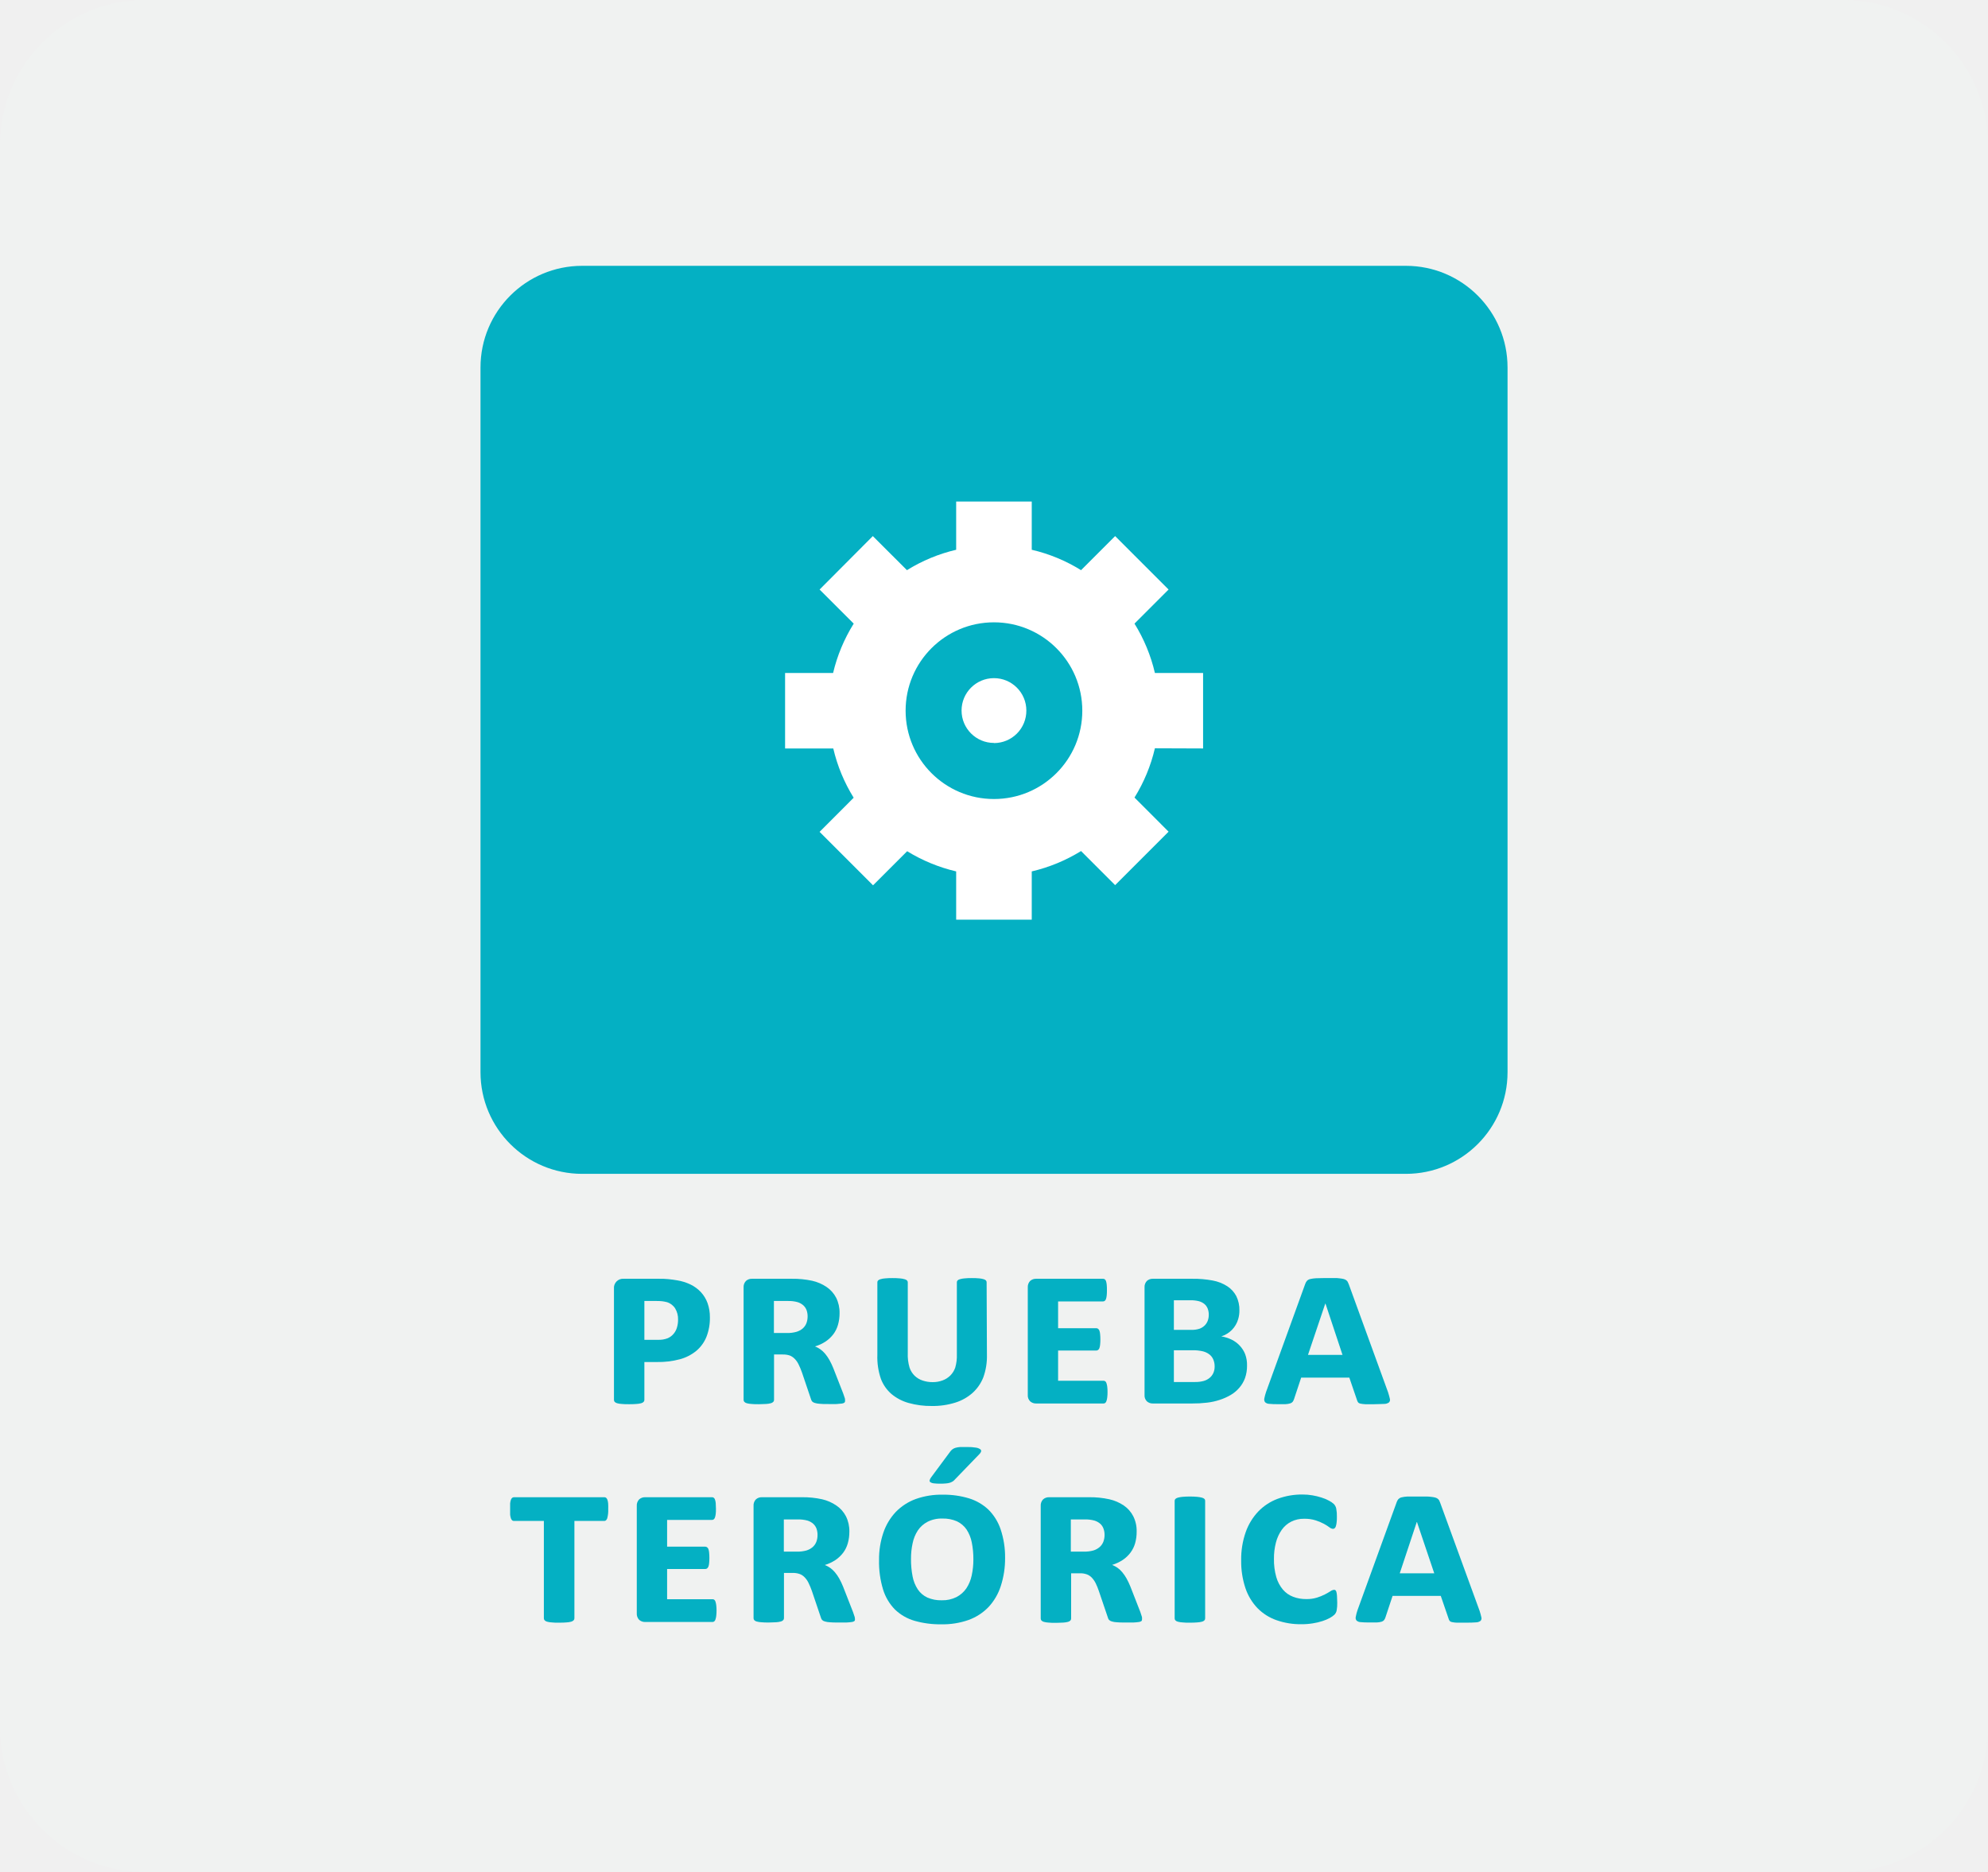
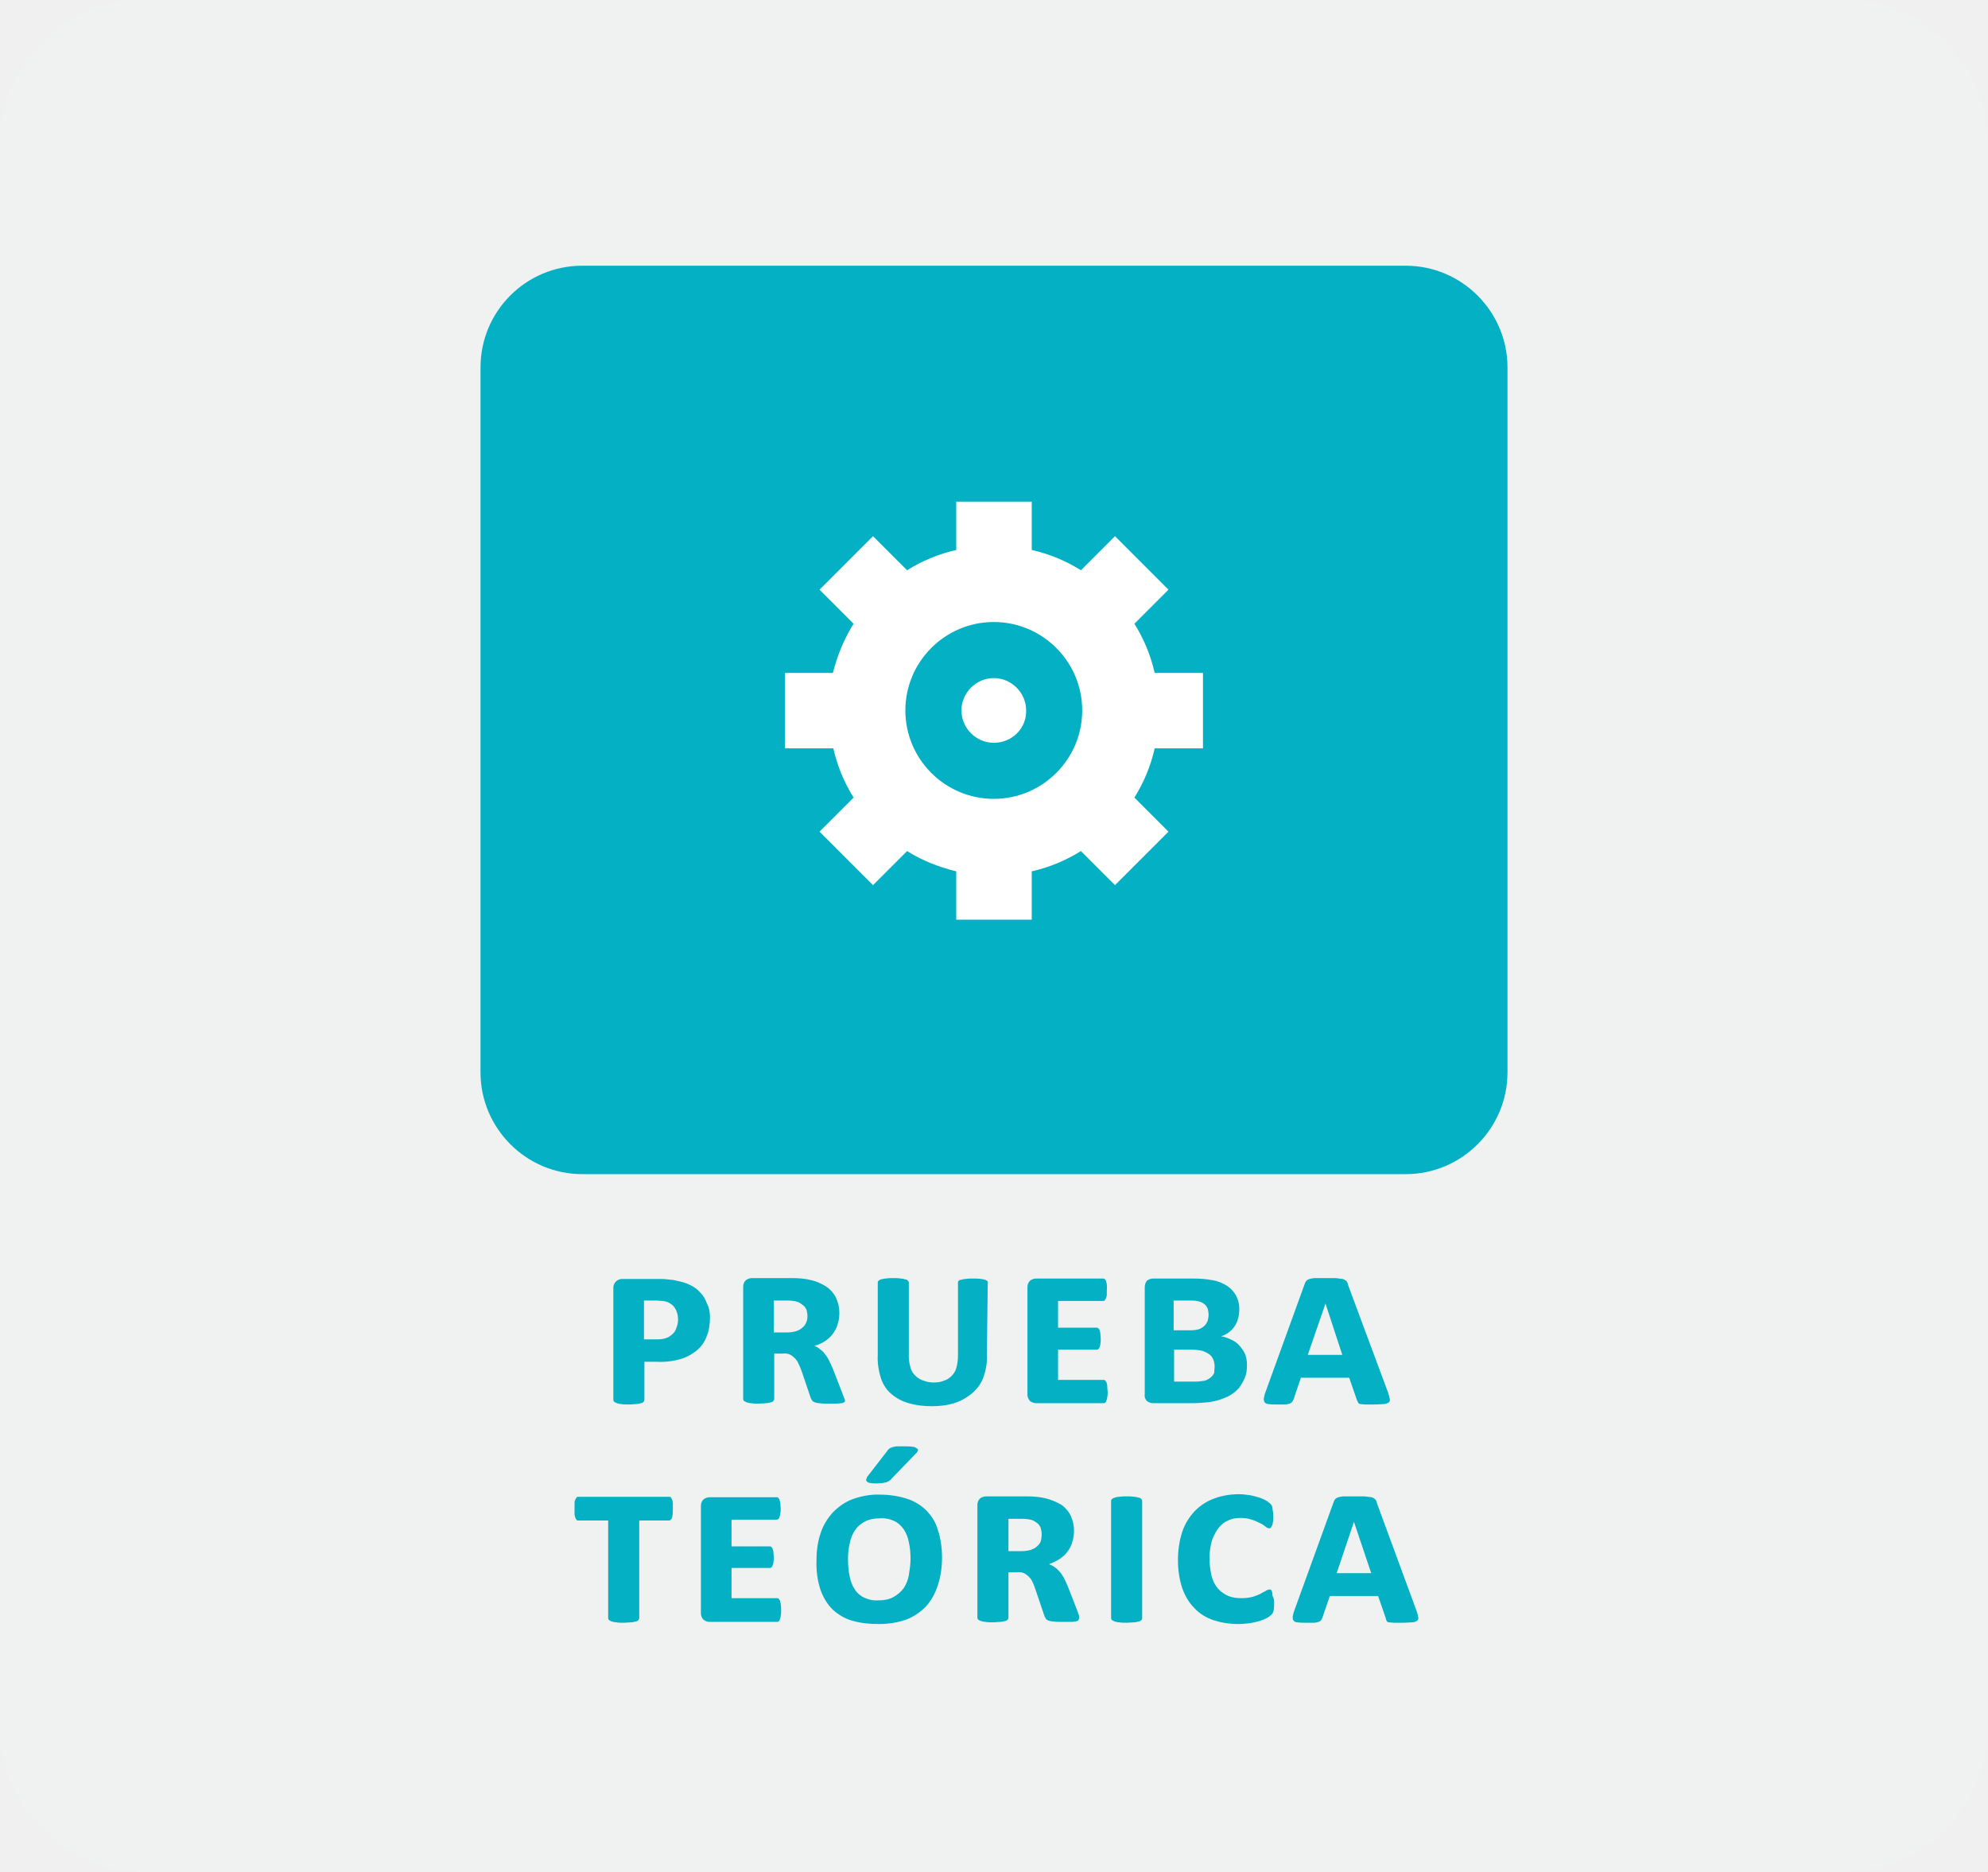
- <svg xmlns="http://www.w3.org/2000/svg" viewBox="0 0 460.86 433.94">
-   <g style="isolation:isolate">
-     <g id="b6277cf3-3d42-471d-8c3f-557f0c04aa1d" data-name="Capa 1">
-       <path d="M427.25,0H33.62A33.62,33.62,0,0,0,0,33.62v366.7a33.62,33.62,0,0,0,33.62,33.62H427.25a33.62,33.62,0,0,0,33.61-33.62V33.62A33.62,33.62,0,0,0,427.25,0Z" transform="translate(0)" fill="#f0f2f1" style="mix-blend-mode:multiply" />
-       <rect x="111.39" y="61.62" width="238.09" height="210.49" rx="23.57" fill="#04b0c3" />
-       <path d="M164.57,305.36a11.86,11.86,0,0,1-.8,4.53,8.35,8.35,0,0,1-2.34,3.24,10.23,10.23,0,0,1-3.79,1.95,19.28,19.28,0,0,1-5.38.65h-2.88v8.77a.67.67,0,0,1-.17.46,1.15,1.15,0,0,1-.57.32,5.09,5.09,0,0,1-1.09.17q-.68.06-1.68.06c-.69,0-1.27,0-1.73-.06a4.89,4.89,0,0,1-1.09-.17,1.27,1.27,0,0,1-.56-.32.66.66,0,0,1-.16-.46V298.75a2.11,2.11,0,0,1,2.28-2.32h8.17c.73,0,1.43,0,2.13.08s1.36.15,2,.27a11.3,11.3,0,0,1,3.21,1,8.06,8.06,0,0,1,2.4,1.79,7.48,7.48,0,0,1,1.51,2.51A9.54,9.54,0,0,1,164.57,305.36Zm-7.38.52a4.76,4.76,0,0,0-.66-2.56,3.47,3.47,0,0,0-1.92-1.47,9.14,9.14,0,0,0-1.09-.21,12.1,12.1,0,0,0-1.26-.06h-2.88v9h3.18a5.59,5.59,0,0,0,2.21-.36,3.66,3.66,0,0,0,1.36-1,3.92,3.92,0,0,0,.8-1.48A6.26,6.26,0,0,0,157.19,305.88Z" transform="translate(0)" fill="#04b0c3" />
-       <path d="M195.9,324.83a.4.4,0,0,1-.16.32,1.24,1.24,0,0,1-.6.21c-.29,0-.7.08-1.22.11s-1.2,0-2,0-1.4,0-1.88-.06a5,5,0,0,1-1.14-.19,1.43,1.43,0,0,1-.63-.35,1.49,1.49,0,0,1-.27-.55l-2.09-6.18a17.46,17.46,0,0,0-.78-1.86,4.91,4.91,0,0,0-.9-1.29,3.29,3.29,0,0,0-1.14-.77,4.8,4.8,0,0,0-1.65-.24h-2V324.5a.67.67,0,0,1-.17.46,1.26,1.26,0,0,1-.57.32,5.09,5.09,0,0,1-1.09.17c-.45,0-1,.06-1.69.06s-1.26,0-1.73-.06a4.88,4.88,0,0,1-1.08-.17,1.21,1.21,0,0,1-.56-.32.67.67,0,0,1-.17-.46V298.45a2,2,0,0,1,.56-1.53,2,2,0,0,1,1.38-.49h9.25a21.1,21.1,0,0,1,4.7.46,9.69,9.69,0,0,1,3.36,1.45,6.78,6.78,0,0,1,2.21,2.49,7.65,7.65,0,0,1,.79,3.55,9.58,9.58,0,0,1-.36,2.7,6.77,6.77,0,0,1-1.07,2.19,7.61,7.61,0,0,1-1.79,1.69,9.08,9.08,0,0,1-2.47,1.15,6,6,0,0,1,1.25.68,6.43,6.43,0,0,1,1.08,1,10.13,10.13,0,0,1,1,1.45,16.8,16.8,0,0,1,.9,1.89l2.31,5.91c.19.51.31.89.39,1.15A2.58,2.58,0,0,1,195.9,324.83Zm-8.68-19.69a4.25,4.25,0,0,0-.23-1.41,2.87,2.87,0,0,0-.75-1.13,3.64,3.64,0,0,0-1.33-.75,7.65,7.65,0,0,0-2.29-.27h-3.21V309h3a7.31,7.31,0,0,0,2.25-.28,4,4,0,0,0,1.43-.77,3.21,3.21,0,0,0,.85-1.21A4.4,4.4,0,0,0,187.22,305.14Z" transform="translate(0)" fill="#04b0c3" />
-       <path d="M228.79,314a14.38,14.38,0,0,1-.84,5.29,9.62,9.62,0,0,1-2.47,3.58,10.91,10.91,0,0,1-4,2.26,17.33,17.33,0,0,1-5.48.79,19,19,0,0,1-5.33-.69,10.65,10.65,0,0,1-4-2.08,8.74,8.74,0,0,1-2.45-3.49,15.44,15.44,0,0,1-.83-5.61V297.25a.57.57,0,0,1,.16-.42,1.21,1.21,0,0,1,.56-.3,4.72,4.72,0,0,1,1.07-.19,16.13,16.13,0,0,1,1.69-.07,16.54,16.54,0,0,1,1.74.07,4.93,4.93,0,0,1,1.09.19,1.15,1.15,0,0,1,.57.3.57.57,0,0,1,.17.42v16.36a10.44,10.44,0,0,0,.41,3.4,4.76,4.76,0,0,0,1.18,1.9,4.9,4.9,0,0,0,1.85,1.11,7.07,7.07,0,0,0,2.33.37,6.31,6.31,0,0,0,2.3-.4,4.94,4.94,0,0,0,1.8-1.14,4.88,4.88,0,0,0,1.13-1.81,9.78,9.78,0,0,0,.38-3.1V297.25a.6.6,0,0,1,.15-.42,1.11,1.11,0,0,1,.56-.3,4.84,4.84,0,0,1,1.06-.19,15.51,15.51,0,0,1,1.69-.07,16,16,0,0,1,1.75.07,4.74,4.74,0,0,1,1,.19,1.13,1.13,0,0,1,.54.3.6.6,0,0,1,.15.42Z" transform="translate(0)" fill="#04b0c3" />
-       <path d="M256.75,322.7a8.66,8.66,0,0,1-.07,1.24,3.48,3.48,0,0,1-.18.82.89.89,0,0,1-.28.45.64.64,0,0,1-.4.13H240.2a2,2,0,0,1-1.38-.49,1.91,1.91,0,0,1-.56-1.52V298.45a2,2,0,0,1,.56-1.53,2,2,0,0,1,1.38-.49h15.51a.7.7,0,0,1,.4.12.9.9,0,0,1,.29.43,3.83,3.83,0,0,1,.16.81,11.74,11.74,0,0,1,.05,1.28,10.78,10.78,0,0,1-.05,1.23,4.32,4.32,0,0,1-.16.8,1,1,0,0,1-.29.45.64.64,0,0,1-.4.13H245.29v6.21h8.85a.72.72,0,0,1,.4.12.92.92,0,0,1,.32.43,2.92,2.92,0,0,1,.17.81,11.31,11.31,0,0,1,.06,1.26,10.49,10.49,0,0,1-.06,1.21,2.92,2.92,0,0,1-.17.8.84.84,0,0,1-.32.42.73.73,0,0,1-.4.13h-8.85v7h10.53a.7.7,0,0,1,.4.12.82.82,0,0,1,.28.44,3.51,3.51,0,0,1,.18.81A8.75,8.75,0,0,1,256.75,322.7Z" transform="translate(0)" fill="#04b0c3" />
-       <path d="M289.09,316.55a8.46,8.46,0,0,1-.47,2.91,7.2,7.2,0,0,1-1.34,2.26,7.81,7.81,0,0,1-2,1.66,13,13,0,0,1-2.54,1.13,14.91,14.91,0,0,1-2.93.64,28,28,0,0,1-3.46.19h-9.09a2,2,0,0,1-1.38-.49,1.91,1.91,0,0,1-.55-1.52V298.45a2,2,0,0,1,.55-1.53,2,2,0,0,1,1.38-.49h9.17a23.85,23.85,0,0,1,4.73.41,9.39,9.39,0,0,1,3.33,1.31,6.19,6.19,0,0,1,2.1,2.28,7.08,7.08,0,0,1,.73,3.35,6.81,6.81,0,0,1-.28,2,5.89,5.89,0,0,1-3.91,4,9,9,0,0,1,2.37.75,6.43,6.43,0,0,1,1.89,1.39,6.29,6.29,0,0,1,1.27,2A7.1,7.1,0,0,1,289.09,316.55Zm-8.87-11.79a3.89,3.89,0,0,0-.25-1.41,2.7,2.7,0,0,0-.76-1.07,3.55,3.55,0,0,0-1.27-.65,7.83,7.83,0,0,0-2.05-.22h-3.76v6.86h4a5.5,5.5,0,0,0,2-.28,3.49,3.49,0,0,0,1.17-.76,3.17,3.17,0,0,0,.7-1.12A4.07,4.07,0,0,0,280.22,304.76Zm1.36,12a4.05,4.05,0,0,0-.29-1.56,3,3,0,0,0-.87-1.19,4.19,4.19,0,0,0-1.51-.75,9.9,9.9,0,0,0-2.53-.26h-4.25v7.36H277a7.2,7.2,0,0,0,2.07-.25,3.78,3.78,0,0,0,1.35-.71,3.1,3.1,0,0,0,.86-1.13A3.63,3.63,0,0,0,281.58,316.74Z" transform="translate(0)" fill="#04b0c3" />
-       <path d="M321.79,322.76c.2.63.33,1.13.41,1.5a.85.85,0,0,1-.2.83,1.86,1.86,0,0,1-1.1.35c-.53,0-1.3.07-2.3.07s-1.59,0-2.1,0a7.29,7.29,0,0,1-1.14-.14.88.88,0,0,1-.53-.3,1.72,1.72,0,0,1-.26-.56l-1.77-5.17H301.64l-1.66,5a2.46,2.46,0,0,1-.31.61,1.15,1.15,0,0,1-.58.37,4.4,4.4,0,0,1-1.11.18c-.48,0-1.11,0-1.89,0a18,18,0,0,1-1.9-.08,1.44,1.44,0,0,1-.92-.38,1.08,1.08,0,0,1-.17-.88,11.86,11.86,0,0,1,.4-1.49l9.09-25.08a2.06,2.06,0,0,1,.4-.69,1.45,1.45,0,0,1,.72-.4,7.24,7.24,0,0,1,1.33-.19c.57,0,1.31-.05,2.24-.05h1.92c.53,0,1,0,1.36.07a6.87,6.87,0,0,1,.91.15,1.73,1.73,0,0,1,.58.26,1.24,1.24,0,0,1,.37.39,3.72,3.72,0,0,1,.25.56ZM307.28,302.2h-.06l-4,11.87h8Z" transform="translate(0)" fill="#04b0c3" />
-       <path d="M141,349.82a6.94,6.94,0,0,1-.23,2.14c-.16.41-.38.61-.67.61h-6.94v22.57a.63.63,0,0,1-.18.46,1.28,1.28,0,0,1-.57.32,4.88,4.88,0,0,1-1.08.17q-.68.06-1.71.06c-.71,0-1.29,0-1.73-.06a4.77,4.77,0,0,1-1.06-.17,1.17,1.17,0,0,1-.57-.32.63.63,0,0,1-.18-.46V352.57h-6.94a.64.64,0,0,1-.4-.13,1.06,1.06,0,0,1-.3-.47,3.66,3.66,0,0,1-.18-.85c0-.36,0-.79,0-1.3s0-1,0-1.32a3.56,3.56,0,0,1,.18-.84,1,1,0,0,1,.3-.45.65.65,0,0,1,.4-.14h21a.59.59,0,0,1,.38.14,1.06,1.06,0,0,1,.29.45,3.16,3.16,0,0,1,.17.84A12.23,12.23,0,0,1,141,349.82Z" transform="translate(0)" fill="#04b0c3" />
-       <path d="M166.11,373.34a10.29,10.29,0,0,1-.07,1.24,4.07,4.07,0,0,1-.18.82.89.89,0,0,1-.28.45.65.65,0,0,1-.4.14H149.55a2,2,0,0,1-1.37-.49,2,2,0,0,1-.56-1.53V349.09a2,2,0,0,1,.56-1.53,2,2,0,0,1,1.37-.49h15.52a.64.64,0,0,1,.4.13.8.8,0,0,1,.28.42,3.33,3.33,0,0,1,.17.81c0,.35.05.78.05,1.28s0,.9-.05,1.23a3.58,3.58,0,0,1-.17.8.89.89,0,0,1-.28.45.65.65,0,0,1-.4.14H154.65v6.2h8.84a.74.74,0,0,1,.41.13.9.9,0,0,1,.32.42,2.92,2.92,0,0,1,.17.82,11,11,0,0,1,.06,1.25,10.49,10.49,0,0,1-.06,1.21,2.83,2.83,0,0,1-.17.8,1,1,0,0,1-.32.43.73.73,0,0,1-.41.12h-8.84v7h10.53a.7.7,0,0,1,.4.12.86.86,0,0,1,.28.44,4.07,4.07,0,0,1,.18.82A10.37,10.37,0,0,1,166.11,373.34Z" transform="translate(0)" fill="#04b0c3" />
-       <path d="M198.2,375.47a.41.41,0,0,1-.16.33,1.38,1.38,0,0,1-.6.2,12.1,12.1,0,0,1-1.22.11c-.53,0-1.2,0-2,0s-1.4,0-1.88-.06a4.48,4.48,0,0,1-1.14-.19,1.34,1.34,0,0,1-.63-.35,1.44,1.44,0,0,1-.27-.54l-2.09-6.18a16.86,16.86,0,0,0-.78-1.87,4.91,4.91,0,0,0-.9-1.29,3,3,0,0,0-1.14-.76,4.55,4.55,0,0,0-1.65-.25h-2v10.48a.67.67,0,0,1-.17.46,1.17,1.17,0,0,1-.57.32,5.09,5.09,0,0,1-1.09.17c-.45,0-1,.06-1.69.06s-1.26,0-1.72-.06a4.89,4.89,0,0,1-1.09-.17,1.13,1.13,0,0,1-.56-.32.66.66,0,0,1-.16-.46V349.09a2,2,0,0,1,.55-1.53,2,2,0,0,1,1.38-.49h9.25a20.47,20.47,0,0,1,4.7.47A9.68,9.68,0,0,1,193.9,349a6.78,6.78,0,0,1,2.21,2.49,7.65,7.65,0,0,1,.79,3.55,9.58,9.58,0,0,1-.36,2.7,6.67,6.67,0,0,1-1.07,2.19,7.56,7.56,0,0,1-1.78,1.69,9.63,9.63,0,0,1-2.48,1.16,6,6,0,0,1,1.25.67,6.12,6.12,0,0,1,1.08,1,10,10,0,0,1,1,1.44,16.8,16.8,0,0,1,.9,1.89l2.31,5.91c.19.51.31.89.39,1.16A2.44,2.44,0,0,1,198.2,375.47Zm-8.68-19.69a4.3,4.3,0,0,0-.23-1.41,2.87,2.87,0,0,0-.75-1.13,3.56,3.56,0,0,0-1.33-.75,7.65,7.65,0,0,0-2.29-.27h-3.21v7.46h3a7.67,7.67,0,0,0,2.25-.27,4,4,0,0,0,1.43-.78,3.21,3.21,0,0,0,.85-1.21A4.36,4.36,0,0,0,189.52,355.78Z" transform="translate(0)" fill="#04b0c3" />
-       <path d="M233,361.15a20.54,20.54,0,0,1-1,6.52,13,13,0,0,1-2.84,4.86,12.21,12.21,0,0,1-4.65,3,18,18,0,0,1-6.33,1,21.44,21.44,0,0,1-6.19-.82,10.92,10.92,0,0,1-4.51-2.6,11.38,11.38,0,0,1-2.76-4.63,21.88,21.88,0,0,1-.94-6.85,19.13,19.13,0,0,1,1-6.34,13.25,13.25,0,0,1,2.88-4.81,12.41,12.41,0,0,1,4.64-3,17.72,17.72,0,0,1,6.33-1,20,20,0,0,1,6,.85,11.45,11.45,0,0,1,4.51,2.62,11.64,11.64,0,0,1,2.83,4.57A20.08,20.08,0,0,1,233,361.15Zm-7.35.32a19.49,19.49,0,0,0-.37-3.92,8.44,8.44,0,0,0-1.21-3,5.65,5.65,0,0,0-2.22-1.89,7.89,7.89,0,0,0-3.36-.65,7.2,7.2,0,0,0-3.46.75,6.14,6.14,0,0,0-2.25,2,8.55,8.55,0,0,0-1.22,3,16.36,16.36,0,0,0-.37,3.57,20.3,20.3,0,0,0,.37,4.11,8.23,8.23,0,0,0,1.21,3,5.42,5.42,0,0,0,2.2,1.88,7.82,7.82,0,0,0,3.35.64,7.2,7.2,0,0,0,3.42-.75,6.28,6.28,0,0,0,2.27-2,8.61,8.61,0,0,0,1.25-3A17.17,17.17,0,0,0,225.65,361.47Zm-5.42-24.91a2.51,2.51,0,0,1,.54-.58,2.19,2.19,0,0,1,.75-.37,5.15,5.15,0,0,1,1.1-.18c.44,0,1,0,1.61,0a10.89,10.89,0,0,1,2,.14,2.24,2.24,0,0,1,1,.37.49.49,0,0,1,.21.53,1.45,1.45,0,0,1-.41.62l-5.66,5.86a2.3,2.3,0,0,1-.49.45,3.82,3.82,0,0,1-.64.3,4.11,4.11,0,0,1-.91.17,13,13,0,0,1-1.37.06,11.9,11.9,0,0,1-1.51-.08,1.66,1.66,0,0,1-.77-.26.44.44,0,0,1-.17-.45,2,2,0,0,1,.33-.66Z" transform="translate(0)" fill="#04b0c3" />
-       <path d="M264.74,375.47a.41.41,0,0,1-.16.33,1.38,1.38,0,0,1-.6.2,12.06,12.06,0,0,1-1.23.11c-.52,0-1.2,0-2,0s-1.41,0-1.88-.06a4.48,4.48,0,0,1-1.14-.19,1.34,1.34,0,0,1-.63-.35,1.2,1.2,0,0,1-.27-.54l-2.1-6.18A15.22,15.22,0,0,0,254,367a5.43,5.43,0,0,0-.9-1.29,3.08,3.08,0,0,0-1.15-.76,4.45,4.45,0,0,0-1.64-.25h-2v10.48a.66.66,0,0,1-.16.46,1.17,1.17,0,0,1-.57.32,5.32,5.32,0,0,1-1.09.17c-.46,0-1,.06-1.69.06s-1.27,0-1.73-.06a5,5,0,0,1-1.09-.17,1.18,1.18,0,0,1-.56-.32.71.71,0,0,1-.16-.46V349.09a2,2,0,0,1,.56-1.53,2,2,0,0,1,1.37-.49h9.26a20.53,20.53,0,0,1,4.7.47,9.77,9.77,0,0,1,3.36,1.44,6.76,6.76,0,0,1,2.2,2.49,7.53,7.53,0,0,1,.79,3.55,9.59,9.59,0,0,1-.35,2.7,6.69,6.69,0,0,1-1.08,2.19,7.37,7.37,0,0,1-1.78,1.69,9.47,9.47,0,0,1-2.48,1.16,6.06,6.06,0,0,1,1.26.67,5.75,5.75,0,0,1,1.07,1,9.25,9.25,0,0,1,1,1.44,16.8,16.8,0,0,1,.9,1.89l2.31,5.91c.18.51.31.89.38,1.16A2.55,2.55,0,0,1,264.74,375.47Zm-8.68-19.69a4.05,4.05,0,0,0-.24-1.41,2.75,2.75,0,0,0-.74-1.13,3.61,3.61,0,0,0-1.34-.75,7.6,7.6,0,0,0-2.29-.27h-3.21v7.46h3a7.64,7.64,0,0,0,2.24-.27,4,4,0,0,0,1.43-.78,3.23,3.23,0,0,0,.86-1.21A4.36,4.36,0,0,0,256.06,355.78Z" transform="translate(0)" fill="#04b0c3" />
-       <path d="M279.38,375.14a.66.66,0,0,1-.16.46,1.16,1.16,0,0,1-.58.32,5.54,5.54,0,0,1-1.11.17q-.67.06-1.68.06c-.69,0-1.27,0-1.72-.06a5.2,5.2,0,0,1-1.09-.17,1.17,1.17,0,0,1-.57-.32.66.66,0,0,1-.16-.46V347.89a.61.61,0,0,1,.17-.42,1.37,1.37,0,0,1,.57-.3,5.62,5.62,0,0,1,1.08-.19,16.37,16.37,0,0,1,1.72-.07,15.8,15.8,0,0,1,1.68.07,6.15,6.15,0,0,1,1.11.19,1.24,1.24,0,0,1,.58.3.6.6,0,0,1,.16.42Z" transform="translate(0)" fill="#04b0c3" />
-       <path d="M310,371.52a9.14,9.14,0,0,1-.13,1.77,1.93,1.93,0,0,1-.51,1,5,5,0,0,1-1.09.77,9.64,9.64,0,0,1-1.68.71,13.42,13.42,0,0,1-2.22.53,15.93,15.93,0,0,1-2.68.21,16.79,16.79,0,0,1-5.75-.93,11.46,11.46,0,0,1-4.4-2.77,12.43,12.43,0,0,1-2.81-4.63,19.5,19.5,0,0,1-1-6.46,19,19,0,0,1,1.05-6.56,13.46,13.46,0,0,1,2.92-4.79,12.16,12.16,0,0,1,4.47-2.93,16.23,16.23,0,0,1,5.78-1,13.56,13.56,0,0,1,2.3.19,14.87,14.87,0,0,1,2.09.51,9.18,9.18,0,0,1,1.73.72,4.83,4.83,0,0,1,1.15.79,2.19,2.19,0,0,1,.54,1,9.31,9.31,0,0,1,.16,2,9.45,9.45,0,0,1-.07,1.31,4.4,4.4,0,0,1-.17.84,1,1,0,0,1-.29.47.63.63,0,0,1-.39.13,1.52,1.52,0,0,1-.82-.36,10.38,10.38,0,0,0-1.28-.81,10.88,10.88,0,0,0-1.91-.8,8.37,8.37,0,0,0-2.66-.37,6.44,6.44,0,0,0-3,.67,6,6,0,0,0-2.19,1.89,9.05,9.05,0,0,0-1.35,2.94,14.45,14.45,0,0,0-.46,3.78,14.72,14.72,0,0,0,.54,4.24,7.88,7.88,0,0,0,1.54,2.91,5.85,5.85,0,0,0,2.37,1.66,8.33,8.33,0,0,0,3.06.53,7.93,7.93,0,0,0,2.47-.34,11.71,11.71,0,0,0,1.81-.73c.51-.27.94-.51,1.29-.74a1.84,1.84,0,0,1,.86-.34.52.52,0,0,1,.33.11.75.75,0,0,1,.21.41,4.5,4.5,0,0,1,.13.86C309.94,370.41,310,370.9,310,371.52Z" transform="translate(0)" fill="#04b0c3" />
-       <path d="M343,373.4a14.58,14.58,0,0,1,.41,1.5.85.85,0,0,1-.19.83,1.82,1.82,0,0,1-1.1.35c-.54.05-1.31.07-2.31.07s-1.58,0-2.09,0a6.25,6.25,0,0,1-1.15-.14.88.88,0,0,1-.53-.3,1.73,1.73,0,0,1-.25-.56L334,369.94H322.83l-1.66,5a2,2,0,0,1-.31.61,1.16,1.16,0,0,1-.57.37,4.57,4.57,0,0,1-1.12.18c-.48,0-1.11,0-1.89,0a17.67,17.67,0,0,1-1.89-.08,1.44,1.44,0,0,1-.93-.38,1,1,0,0,1-.16-.87,10.17,10.17,0,0,1,.39-1.5l9.1-25.08a2.23,2.23,0,0,1,.39-.69,1.58,1.58,0,0,1,.72-.4,7.24,7.24,0,0,1,1.34-.19c.56,0,1.3,0,2.23,0h1.92c.53,0,1,0,1.36.07a6.6,6.6,0,0,1,.91.15,1.78,1.78,0,0,1,.59.26,1.52,1.52,0,0,1,.37.39,3.76,3.76,0,0,1,.24.56Zm-14.51-20.56h-.06l-3.94,11.87h8Z" transform="translate(0)" fill="#04b0c3" />
-       <path d="M278.9,173.5V156H267.73A38.09,38.09,0,0,0,263,144.56l7.9-7.9-12.39-12.39-7.9,7.9a38,38,0,0,0-11.43-4.73V116.26H221.66v11.18a38,38,0,0,0-11.41,4.73l-7.91-7.9L190,136.66l7.91,7.9A38.09,38.09,0,0,0,193.13,156H182V173.5h11.17a38,38,0,0,0,4.73,11.42L190,192.83l12.39,12.39,7.91-7.9A38.53,38.53,0,0,0,221.66,202v11.19h17.52V202a38.54,38.54,0,0,0,11.43-4.72l7.9,7.9,12.39-12.39-7.9-7.91a38,38,0,0,0,4.73-11.42Zm-48.48,11.72a20.48,20.48,0,1,1,20.48-20.48A20.47,20.47,0,0,1,230.42,185.22Zm0-13a7.51,7.51,0,1,1,7.51-7.51A7.5,7.5,0,0,1,230.42,172.25Z" transform="translate(0)" fill="#fff" />
+ <svg xmlns="http://www.w3.org/2000/svg" version="1.1" id="Layer_1" x="0px" y="0px" viewBox="0 0 460.9 433.9" style="enable-background:new 0 0 460.9 433.9;" xml:space="preserve">
+   <style type="text/css">
+ 	.st0{fill:#F0F2F1;}
+ 	.st1{fill:#04B0C3;}
+ 	.st2{fill:#FFFFFF;}
+ </style>
+   <g>
+     <g id="b6277cf3-3d42-471d-8c3f-557f0c04aa1d">
+       <path class="st0" d="M427.2,0H33.6C15.1,0,0,15.1,0,33.6c0,0,0,0,0,0v366.7c0,18.6,15.1,33.6,33.6,33.6h393.6    c18.6,0,33.6-15.1,33.6-33.6V33.6C460.9,15.1,445.8,0,427.2,0z" />
+       <path class="st1" d="M135,61.6h190.9c13,0,23.6,10.6,23.6,23.6v163.4c0,13-10.6,23.6-23.6,23.6H135c-13,0-23.6-10.6-23.6-23.6    V85.2C111.4,72.2,121.9,61.6,135,61.6z" />
+       <path class="st1" d="M164.6,305.4c0,1.5-0.2,3.1-0.8,4.5c-0.5,1.3-1.3,2.4-2.3,3.2c-1.1,0.9-2.4,1.6-3.8,2    c-1.8,0.5-3.6,0.7-5.4,0.6h-2.9v8.8c0,0.2-0.1,0.3-0.2,0.5c-0.2,0.2-0.4,0.3-0.6,0.3c-0.4,0.1-0.7,0.2-1.1,0.2    c-0.5,0-1,0.1-1.7,0.1c-0.7,0-1.3,0-1.7-0.1c-0.4,0-0.7-0.1-1.1-0.2c-0.2-0.1-0.4-0.2-0.6-0.3c-0.1-0.1-0.2-0.3-0.2-0.5v-25.7    c-0.1-1.2,0.7-2.2,1.9-2.3c0.1,0,0.3,0,0.4,0h8.2c0.7,0,1.4,0,2.1,0.1s1.4,0.1,2,0.3c1.1,0.2,2.2,0.5,3.2,1c0.9,0.4,1.7,1,2.4,1.8    c0.7,0.7,1.2,1.6,1.5,2.5C164.4,303.1,164.6,304.2,164.6,305.4z M157.2,305.9c0-0.9-0.2-1.8-0.7-2.6c-0.4-0.7-1.1-1.2-1.9-1.5    c-0.4-0.1-0.7-0.2-1.1-0.2c-0.4,0-0.8-0.1-1.3-0.1h-2.9v9h3.2c0.8,0,1.5-0.1,2.2-0.4c0.5-0.2,1-0.6,1.4-1c0.4-0.4,0.6-0.9,0.8-1.5    C157.1,307.1,157.2,306.5,157.2,305.9L157.2,305.9z" />
+       <path class="st1" d="M195.9,324.8c0,0.1-0.1,0.2-0.2,0.3c-0.2,0.1-0.4,0.2-0.6,0.2c-0.3,0-0.7,0.1-1.2,0.1s-1.2,0-2,0    s-1.4,0-1.9-0.1c-0.4,0-0.8-0.1-1.1-0.2c-0.2-0.1-0.5-0.2-0.6-0.4c-0.1-0.2-0.2-0.3-0.3-0.5l-2.1-6.2c-0.2-0.6-0.5-1.3-0.8-1.9    c-0.2-0.5-0.5-0.9-0.9-1.3c-0.3-0.3-0.7-0.6-1.1-0.8c-0.5-0.2-1.1-0.3-1.6-0.2h-2v10.5c0,0.2-0.1,0.3-0.2,0.5    c-0.2,0.2-0.4,0.3-0.6,0.3c-0.4,0.1-0.7,0.2-1.1,0.2c-0.4,0-1,0.1-1.7,0.1s-1.3,0-1.7-0.1c-0.4,0-0.7-0.1-1.1-0.2    c-0.2-0.1-0.4-0.2-0.6-0.3c-0.1-0.1-0.2-0.3-0.2-0.5v-26c0-0.6,0.2-1.1,0.6-1.5c0.4-0.3,0.9-0.5,1.4-0.5h9.2    c1.6,0,3.2,0.1,4.7,0.5c1.2,0.3,2.3,0.8,3.4,1.5c0.9,0.6,1.7,1.5,2.2,2.5c0.5,1.1,0.8,2.3,0.8,3.5c0,0.9-0.1,1.8-0.4,2.7    c-0.2,0.8-0.6,1.5-1.1,2.2c-0.5,0.7-1.1,1.2-1.8,1.7c-0.8,0.5-1.6,0.9-2.5,1.1c0.4,0.2,0.9,0.4,1.2,0.7c0.4,0.3,0.8,0.6,1.1,1    c0.4,0.5,0.7,0.9,1,1.5c0.3,0.6,0.6,1.2,0.9,1.9l2.3,5.9c0.2,0.5,0.3,0.9,0.4,1.1C195.9,324.4,195.9,324.6,195.9,324.8z     M187.2,305.1c0-0.5-0.1-1-0.2-1.4c-0.2-0.4-0.4-0.8-0.8-1.1c-0.4-0.3-0.8-0.6-1.3-0.8c-0.7-0.2-1.5-0.3-2.3-0.3h-3.2v7.4h3    c0.8,0,1.5-0.1,2.2-0.3c0.5-0.2,1-0.4,1.4-0.8c0.4-0.3,0.7-0.7,0.9-1.2C187.1,306.2,187.2,305.7,187.2,305.1L187.2,305.1z" />
+       <path class="st1" d="M228.8,314c0.1,1.8-0.2,3.6-0.8,5.3c-0.5,1.4-1.4,2.6-2.5,3.6c-1.2,1-2.5,1.8-4,2.3c-1.8,0.6-3.6,0.8-5.5,0.8    c-1.8,0-3.6-0.2-5.3-0.7c-1.5-0.4-2.8-1.1-4-2.1c-1.1-0.9-1.9-2.1-2.4-3.5c-0.6-1.8-0.9-3.7-0.8-5.6v-16.8c0-0.2,0.1-0.3,0.2-0.4    c0.2-0.1,0.3-0.3,0.6-0.3c0.3-0.1,0.7-0.2,1.1-0.2c0.6-0.1,1.1-0.1,1.7-0.1c0.6,0,1.2,0,1.7,0.1c0.4,0,0.7,0.1,1.1,0.2    c0.2,0,0.4,0.1,0.6,0.3c0.1,0.1,0.2,0.3,0.2,0.4v16.4c-0.1,1.1,0.1,2.3,0.4,3.4c0.2,0.7,0.6,1.4,1.2,1.9c0.5,0.5,1.2,0.9,1.9,1.1    c0.8,0.3,1.5,0.4,2.3,0.4c0.8,0,1.6-0.1,2.3-0.4c0.7-0.2,1.3-0.6,1.8-1.1c0.5-0.5,0.9-1.1,1.1-1.8c0.3-1,0.4-2.1,0.4-3.1v-16.7    c0-0.2,0-0.3,0.1-0.4c0.2-0.2,0.3-0.3,0.6-0.3c0.3-0.1,0.7-0.2,1.1-0.2c0.6-0.1,1.1-0.1,1.7-0.1c0.6,0,1.2,0,1.8,0.1    c0.3,0,0.7,0.1,1,0.2c0.2,0,0.4,0.2,0.5,0.3c0.1,0.1,0.2,0.3,0.1,0.4L228.8,314z" />
+       <path class="st1" d="M256.8,322.7c0,0.4,0,0.8-0.1,1.2c0,0.3-0.1,0.6-0.2,0.8c0,0.2-0.1,0.3-0.3,0.5c-0.1,0.1-0.3,0.1-0.4,0.1    h-15.6c-0.5,0-1-0.2-1.4-0.5c-0.4-0.4-0.6-1-0.6-1.5v-24.9c0-0.6,0.2-1.1,0.6-1.5c0.4-0.3,0.9-0.5,1.4-0.5h15.5    c0.1,0,0.3,0,0.4,0.1c0.1,0.1,0.2,0.3,0.3,0.4c0.1,0.3,0.1,0.5,0.2,0.8c0,0.4,0.1,0.9,0,1.3c0,0.4,0,0.8,0,1.2    c0,0.3-0.1,0.5-0.2,0.8c-0.1,0.2-0.2,0.3-0.3,0.5c-0.1,0.1-0.3,0.1-0.4,0.1h-10.4v6.2h8.9c0.1,0,0.3,0,0.4,0.1    c0.1,0.1,0.3,0.3,0.3,0.4c0.1,0.3,0.2,0.5,0.2,0.8c0,0.4,0.1,0.8,0.1,1.3c0,0.4,0,0.8-0.1,1.2c0,0.3-0.1,0.5-0.2,0.8    c-0.1,0.2-0.2,0.3-0.3,0.4c-0.1,0.1-0.3,0.1-0.4,0.1h-8.9v7h10.5c0.1,0,0.3,0,0.4,0.1c0.1,0.1,0.2,0.3,0.3,0.4    c0.1,0.3,0.2,0.5,0.2,0.8C256.7,321.9,256.8,322.3,256.8,322.7z" />
+       <path class="st1" d="M289.1,316.5c0,1-0.1,2-0.5,2.9c-0.3,0.8-0.8,1.6-1.3,2.3c-0.6,0.7-1.2,1.2-2,1.7c-0.8,0.5-1.7,0.8-2.5,1.1    c-1,0.3-1.9,0.5-2.9,0.6c-1.1,0.1-2.3,0.2-3.5,0.2h-9.1c-0.5,0-1-0.2-1.4-0.5c-0.4-0.4-0.6-1-0.5-1.5v-24.9c0-0.6,0.2-1.1,0.5-1.5    c0.4-0.3,0.9-0.5,1.4-0.5h9.2c1.6,0,3.2,0.1,4.7,0.4c1.2,0.2,2.3,0.7,3.3,1.3c0.9,0.6,1.6,1.4,2.1,2.3c0.5,1,0.8,2.2,0.7,3.4    c0,0.7-0.1,1.4-0.3,2c-0.5,1.9-2,3.4-3.9,4c0.8,0.1,1.6,0.4,2.4,0.8c0.7,0.3,1.4,0.8,1.9,1.4c0.5,0.6,1,1.3,1.3,2    C289,314.8,289.1,315.7,289.1,316.5z M280.2,304.8c0-0.5-0.1-1-0.2-1.4c-0.2-0.4-0.4-0.8-0.8-1.1c-0.4-0.3-0.8-0.5-1.3-0.6    c-0.7-0.2-1.4-0.2-2-0.2h-3.8v6.9h4c0.7,0,1.4-0.1,2-0.3c0.4-0.2,0.8-0.4,1.2-0.8c0.3-0.3,0.5-0.7,0.7-1.1    C280.1,305.7,280.2,305.2,280.2,304.8L280.2,304.8z M281.6,316.8c0-0.5-0.1-1.1-0.3-1.6c-0.2-0.5-0.5-0.9-0.9-1.2    c-0.4-0.3-1-0.6-1.5-0.8c-0.8-0.2-1.7-0.3-2.5-0.3h-4.2v7.4h4.9c0.7,0,1.4-0.1,2.1-0.2c0.5-0.1,1-0.4,1.4-0.7    c0.4-0.3,0.7-0.7,0.9-1.1C281.5,317.8,281.6,317.3,281.6,316.8L281.6,316.8z" />
+       <path class="st1" d="M321.8,322.8c0.2,0.6,0.3,1.1,0.4,1.5c0.1,0.3,0,0.6-0.2,0.8c-0.3,0.2-0.7,0.4-1.1,0.4    c-0.5,0-1.3,0.1-2.3,0.1s-1.6,0-2.1,0c-0.4,0-0.8-0.1-1.1-0.1c-0.2,0-0.4-0.1-0.5-0.3c-0.1-0.2-0.2-0.4-0.3-0.6l-1.8-5.2h-11.2    l-1.7,5c-0.1,0.2-0.2,0.4-0.3,0.6c-0.2,0.2-0.4,0.3-0.6,0.4c-0.4,0.1-0.7,0.2-1.1,0.2c-0.5,0-1.1,0-1.9,0c-0.6,0-1.3,0-1.9-0.1    c-0.3,0-0.7-0.1-0.9-0.4c-0.2-0.3-0.2-0.6-0.2-0.9c0.1-0.5,0.2-1,0.4-1.5l9.1-25.1c0.1-0.3,0.2-0.5,0.4-0.7    c0.2-0.2,0.4-0.3,0.7-0.4c0.4-0.1,0.9-0.2,1.3-0.2c0.6,0,1.3,0,2.2,0h1.9c0.5,0,1,0,1.4,0.1c0.3,0,0.6,0.1,0.9,0.1    c0.2,0.1,0.4,0.1,0.6,0.3c0.2,0.1,0.3,0.2,0.4,0.4c0.1,0.2,0.2,0.4,0.2,0.6L321.8,322.8z M307.3,302.2L307.3,302.2l-4.1,11.9h8    L307.3,302.2z" />
+       <path class="st1" d="M156,349.8c0,0.7,0,1.4-0.2,2.1c-0.2,0.4-0.4,0.6-0.7,0.6h-6.9v22.6c0,0.2-0.1,0.3-0.2,0.5    c-0.2,0.2-0.4,0.3-0.6,0.3c-0.4,0.1-0.7,0.2-1.1,0.2c-0.5,0-1,0.1-1.7,0.1c-0.7,0-1.3,0-1.7-0.1c-0.4,0-0.7-0.1-1.1-0.2    c-0.2-0.1-0.4-0.2-0.6-0.3c-0.1-0.1-0.2-0.3-0.2-0.5v-22.6h-6.9c-0.1,0-0.3,0-0.4-0.1c-0.1-0.1-0.2-0.3-0.3-0.5    c-0.1-0.3-0.2-0.6-0.2-0.9c0-0.4,0-0.8,0-1.3s0-1,0-1.3c0-0.3,0.1-0.6,0.2-0.8c0.1-0.2,0.2-0.3,0.3-0.5c0.1-0.1,0.3-0.1,0.4-0.1    h21c0.1,0,0.3,0,0.4,0.1c0.1,0.1,0.2,0.3,0.3,0.5c0.1,0.3,0.2,0.6,0.2,0.8C156,349,156,349.4,156,349.8z" />
+       <path class="st1" d="M181.1,373.4c0,0.4,0,0.8-0.1,1.2c0,0.3-0.1,0.6-0.2,0.8c0,0.2-0.1,0.3-0.3,0.5c-0.1,0.1-0.3,0.1-0.4,0.1    h-15.6c-0.5,0-1-0.2-1.4-0.5c-0.4-0.4-0.6-1-0.6-1.5v-24.9c0-0.6,0.2-1.1,0.6-1.5c0.4-0.3,0.9-0.5,1.4-0.5h15.5    c0.1,0,0.3,0,0.4,0.1c0.1,0.1,0.2,0.3,0.3,0.4c0.1,0.3,0.1,0.5,0.2,0.8c0,0.4,0.1,0.8,0.1,1.3s0,0.9-0.1,1.2    c0,0.3-0.1,0.5-0.2,0.8c0,0.2-0.1,0.3-0.3,0.5c-0.1,0.1-0.3,0.1-0.4,0.1h-10.4v6.2h8.8c0.1,0,0.3,0,0.4,0.1    c0.1,0.1,0.3,0.3,0.3,0.4c0.1,0.3,0.2,0.5,0.2,0.8c0,0.4,0.1,0.8,0.1,1.2c0,0.4,0,0.8-0.1,1.2c0,0.3-0.1,0.5-0.2,0.8    c-0.1,0.2-0.2,0.3-0.3,0.4c-0.1,0.1-0.3,0.1-0.4,0.1h-8.8v7h10.5c0.1,0,0.3,0,0.4,0.1c0.1,0.1,0.2,0.3,0.3,0.4    c0.1,0.3,0.1,0.5,0.2,0.8C181.1,372.5,181.1,372.9,181.1,373.4z" />
+       <path class="st1" d="M218.4,361.1c0,2.2-0.3,4.4-1,6.5c-0.6,1.8-1.5,3.5-2.8,4.9c-1.3,1.3-2.9,2.4-4.6,3c-2,0.7-4.2,1-6.3,1    c-2.1,0-4.2-0.2-6.2-0.8c-1.7-0.5-3.2-1.4-4.5-2.6c-1.3-1.3-2.2-2.9-2.8-4.6c-0.7-2.2-1-4.5-0.9-6.9c0-2.2,0.3-4.3,1-6.3    c0.6-1.8,1.6-3.4,2.9-4.8c1.3-1.3,2.9-2.4,4.6-3c2-0.7,4.2-1.1,6.3-1c2,0,4.1,0.3,6,0.9c1.7,0.5,3.2,1.4,4.5,2.6    c1.3,1.3,2.3,2.8,2.8,4.6C218.1,356.6,218.4,358.9,218.4,361.1z M211.1,361.4c0-1.3-0.1-2.6-0.4-3.9c-0.2-1.1-0.6-2.1-1.2-3    c-0.6-0.8-1.3-1.5-2.2-1.9c-1.1-0.5-2.2-0.7-3.4-0.6c-1.2,0-2.4,0.2-3.5,0.8c-0.9,0.5-1.7,1.2-2.2,2c-0.6,0.9-1,1.9-1.2,3    c-0.3,1.2-0.4,2.4-0.4,3.6c0,1.4,0.1,2.8,0.4,4.1c0.2,1.1,0.6,2.1,1.2,3c0.5,0.8,1.3,1.5,2.2,1.9c1.1,0.5,2.2,0.7,3.4,0.6    c1.2,0,2.4-0.2,3.4-0.8c0.9-0.5,1.7-1.2,2.3-2c0.6-0.9,1-1.9,1.2-3C210.9,363.9,211.1,362.7,211.1,361.4z M205.6,336.5    c0.1-0.2,0.3-0.4,0.5-0.6c0.2-0.2,0.5-0.3,0.8-0.4c0.4-0.1,0.7-0.2,1.1-0.2c0.4,0,1,0,1.6,0c0.7,0,1.3,0,2,0.1    c0.4,0,0.7,0.2,1,0.4c0.2,0.1,0.3,0.3,0.2,0.5c-0.1,0.2-0.2,0.5-0.4,0.6l-5.7,5.9c-0.1,0.2-0.3,0.3-0.5,0.5    c-0.2,0.1-0.4,0.2-0.6,0.3c-0.3,0.1-0.6,0.1-0.9,0.2c-0.5,0-0.9,0.1-1.4,0.1c-0.5,0-1,0-1.5-0.1c-0.3,0-0.5-0.1-0.8-0.3    c-0.1-0.1-0.2-0.3-0.2-0.5c0.1-0.2,0.2-0.5,0.3-0.7L205.6,336.5z" />
+       <path class="st1" d="M250.1,375.4c0,0.1-0.1,0.3-0.2,0.3c-0.2,0.1-0.4,0.2-0.6,0.2c-0.4,0.1-0.8,0.1-1.2,0.1c-0.5,0-1.2,0-2,0    s-1.4,0-1.9-0.1c-0.4,0-0.8-0.1-1.1-0.2c-0.2-0.1-0.5-0.2-0.6-0.4c-0.1-0.2-0.2-0.3-0.3-0.5l-2.1-6.2c-0.2-0.6-0.4-1.2-0.7-1.8    c-0.2-0.5-0.5-0.9-0.9-1.3c-0.3-0.3-0.7-0.6-1.1-0.8c-0.5-0.2-1.1-0.3-1.6-0.2h-2v10.5c0,0.2,0,0.3-0.2,0.5    c-0.2,0.2-0.4,0.3-0.6,0.3c-0.4,0.1-0.7,0.2-1.1,0.2c-0.5,0-1,0.1-1.7,0.1s-1.3,0-1.7-0.1c-0.4,0-0.7-0.1-1.1-0.2    c-0.2-0.1-0.4-0.2-0.6-0.3c-0.1-0.1-0.2-0.3-0.2-0.5v-26.1c0-0.6,0.2-1.1,0.6-1.5c0.4-0.3,0.9-0.5,1.4-0.5h9.3    c1.6,0,3.2,0.1,4.7,0.5c1.2,0.3,2.3,0.8,3.4,1.4c0.9,0.6,1.7,1.5,2.2,2.5c0.5,1.1,0.8,2.3,0.8,3.5c0,0.9-0.1,1.8-0.4,2.7    c-0.2,0.8-0.6,1.5-1.1,2.2c-0.5,0.7-1.1,1.2-1.8,1.7c-0.8,0.5-1.6,0.9-2.5,1.2c0.4,0.2,0.9,0.4,1.3,0.7c0.4,0.3,0.8,0.6,1.1,1    c0.4,0.4,0.7,0.9,1,1.4c0.3,0.6,0.6,1.2,0.9,1.9l2.3,5.9c0.2,0.5,0.3,0.9,0.4,1.2C250.2,375,250.2,375.2,250.1,375.4z     M241.5,355.7c0-0.5-0.1-1-0.2-1.4c-0.1-0.4-0.4-0.8-0.7-1.1c-0.4-0.3-0.8-0.6-1.3-0.8c-0.7-0.2-1.5-0.3-2.3-0.3h-3.2v7.5h3    c0.8,0,1.5-0.1,2.2-0.3c0.5-0.2,1-0.4,1.4-0.8c0.4-0.3,0.7-0.7,0.9-1.2C241.4,356.9,241.5,356.3,241.5,355.7z" />
+       <path class="st1" d="M264.8,375.1c0,0.2,0,0.3-0.2,0.5c-0.2,0.2-0.4,0.3-0.6,0.3c-0.4,0.1-0.7,0.2-1.1,0.2c-0.4,0-1,0.1-1.7,0.1    c-0.7,0-1.3,0-1.7-0.1c-0.4,0-0.7-0.1-1.1-0.2c-0.2-0.1-0.4-0.2-0.6-0.3c-0.1-0.1-0.2-0.3-0.2-0.5v-27.2c0-0.2,0.1-0.3,0.2-0.4    c0.2-0.1,0.4-0.2,0.6-0.3c0.4-0.1,0.7-0.2,1.1-0.2c0.6-0.1,1.1-0.1,1.7-0.1c0.6,0,1.1,0,1.7,0.1c0.4,0,0.7,0.1,1.1,0.2    c0.2,0,0.4,0.1,0.6,0.3c0.1,0.1,0.2,0.3,0.2,0.4V375.1z" />
+       <path class="st1" d="M295.4,371.5c0,0.6,0,1.2-0.1,1.8c-0.1,0.4-0.2,0.7-0.5,1c-0.3,0.3-0.7,0.6-1.1,0.8c-0.5,0.3-1.1,0.5-1.7,0.7    c-0.7,0.2-1.5,0.4-2.2,0.5c-0.9,0.1-1.8,0.2-2.7,0.2c-2,0-3.9-0.3-5.8-0.9c-1.7-0.6-3.2-1.5-4.4-2.8c-1.3-1.3-2.2-2.9-2.8-4.6    c-0.7-2.1-1-4.3-1-6.5c0-2.2,0.3-4.5,1-6.6c0.6-1.8,1.6-3.4,2.9-4.8c1.3-1.3,2.8-2.3,4.5-2.9c1.8-0.7,3.8-1,5.8-1    c0.8,0,1.5,0.1,2.3,0.2c0.7,0.1,1.4,0.3,2.1,0.5c0.6,0.2,1.2,0.4,1.7,0.7c0.4,0.2,0.8,0.5,1.1,0.8c0.3,0.3,0.5,0.6,0.5,1    c0.1,0.7,0.2,1.3,0.2,2c0,0.4,0,0.9-0.1,1.3c0,0.3-0.1,0.6-0.2,0.8c-0.1,0.2-0.2,0.3-0.3,0.5c-0.1,0.1-0.2,0.1-0.4,0.1    c-0.3,0-0.6-0.2-0.8-0.4c-0.4-0.3-0.8-0.6-1.3-0.8c-0.6-0.3-1.2-0.6-1.9-0.8c-0.9-0.3-1.8-0.4-2.7-0.4c-1,0-2.1,0.2-3,0.7    c-0.9,0.4-1.6,1.1-2.2,1.9c-0.6,0.9-1.1,1.9-1.4,2.9c-0.3,1.2-0.5,2.5-0.5,3.8c0,1.4,0.2,2.9,0.5,4.2c0.3,1.1,0.8,2.1,1.5,2.9    c0.6,0.7,1.5,1.3,2.4,1.7c1,0.4,2,0.5,3.1,0.5c0.8,0,1.7-0.1,2.5-0.3c0.6-0.2,1.2-0.4,1.8-0.7c0.5-0.3,0.9-0.5,1.3-0.7    c0.3-0.2,0.5-0.3,0.9-0.3c0.1,0,0.2,0,0.3,0.1c0.1,0.1,0.2,0.3,0.2,0.4c0.1,0.3,0.1,0.6,0.1,0.9    C295.3,370.4,295.4,370.9,295.4,371.5z" />
+       <path class="st1" d="M328.4,373.4c0.2,0.5,0.3,1,0.4,1.5c0.1,0.3,0,0.6-0.2,0.8c-0.3,0.2-0.7,0.4-1.1,0.4c-0.5,0-1.3,0.1-2.3,0.1    s-1.6,0-2.1,0c-0.4,0-0.8-0.1-1.1-0.1c-0.2,0-0.4-0.1-0.5-0.3c-0.1-0.2-0.2-0.4-0.2-0.6l-1.8-5.2h-11.2l-1.7,5    c-0.1,0.2-0.2,0.4-0.3,0.6c-0.1,0.2-0.3,0.3-0.6,0.4c-0.4,0.1-0.7,0.2-1.1,0.2c-0.5,0-1.1,0-1.9,0c-0.6,0-1.3,0-1.9-0.1    c-0.3,0-0.7-0.1-0.9-0.4c-0.2-0.2-0.2-0.6-0.2-0.9c0.1-0.5,0.2-1,0.4-1.5l9.1-25.1c0.1-0.3,0.2-0.5,0.4-0.7    c0.2-0.2,0.4-0.3,0.7-0.4c0.4-0.1,0.9-0.2,1.3-0.2c0.6,0,1.3,0,2.2,0h1.9c0.5,0,1,0,1.4,0.1c0.3,0,0.6,0.1,0.9,0.1    c0.2,0.1,0.4,0.1,0.6,0.3c0.1,0.1,0.3,0.2,0.4,0.4c0.1,0.2,0.2,0.4,0.2,0.6L328.4,373.4z M313.9,352.8L313.9,352.8l-4,11.9h8    L313.9,352.8z" />
+       <path class="st2" d="M278.9,173.5V156h-11.2c-0.9-4-2.5-7.9-4.7-11.4l7.9-7.9l-12.4-12.4l-7.9,7.9c-3.5-2.2-7.4-3.8-11.4-4.7    v-11.2h-17.5v11.2c-4,0.9-7.9,2.5-11.4,4.7l-7.9-7.9L190,136.7l7.9,7.9c-2.2,3.5-3.8,7.4-4.8,11.4H182v17.5h11.2    c0.9,4,2.5,7.9,4.7,11.4l-7.9,7.9l12.4,12.4l7.9-7.9c3.5,2.2,7.3,3.7,11.4,4.7v11.2h17.5V202c4-0.9,7.9-2.5,11.4-4.7l7.9,7.9    l12.4-12.4l-7.9-7.9c2.2-3.5,3.8-7.4,4.7-11.4L278.9,173.5z M230.4,185.2c-11.3,0-20.5-9.2-20.5-20.5c0-11.3,9.2-20.5,20.5-20.5    c11.3,0,20.5,9.2,20.5,20.5c0,0,0,0,0,0C250.9,176,241.7,185.2,230.4,185.2C230.4,185.2,230.4,185.2,230.4,185.2z M230.4,172.2    c-4.1,0-7.5-3.4-7.5-7.5s3.4-7.5,7.5-7.5s7.5,3.4,7.5,7.5v0C238,168.9,234.6,172.2,230.4,172.2    C230.5,172.2,230.4,172.3,230.4,172.2L230.4,172.2z" />
    </g>
  </g>
</svg>
